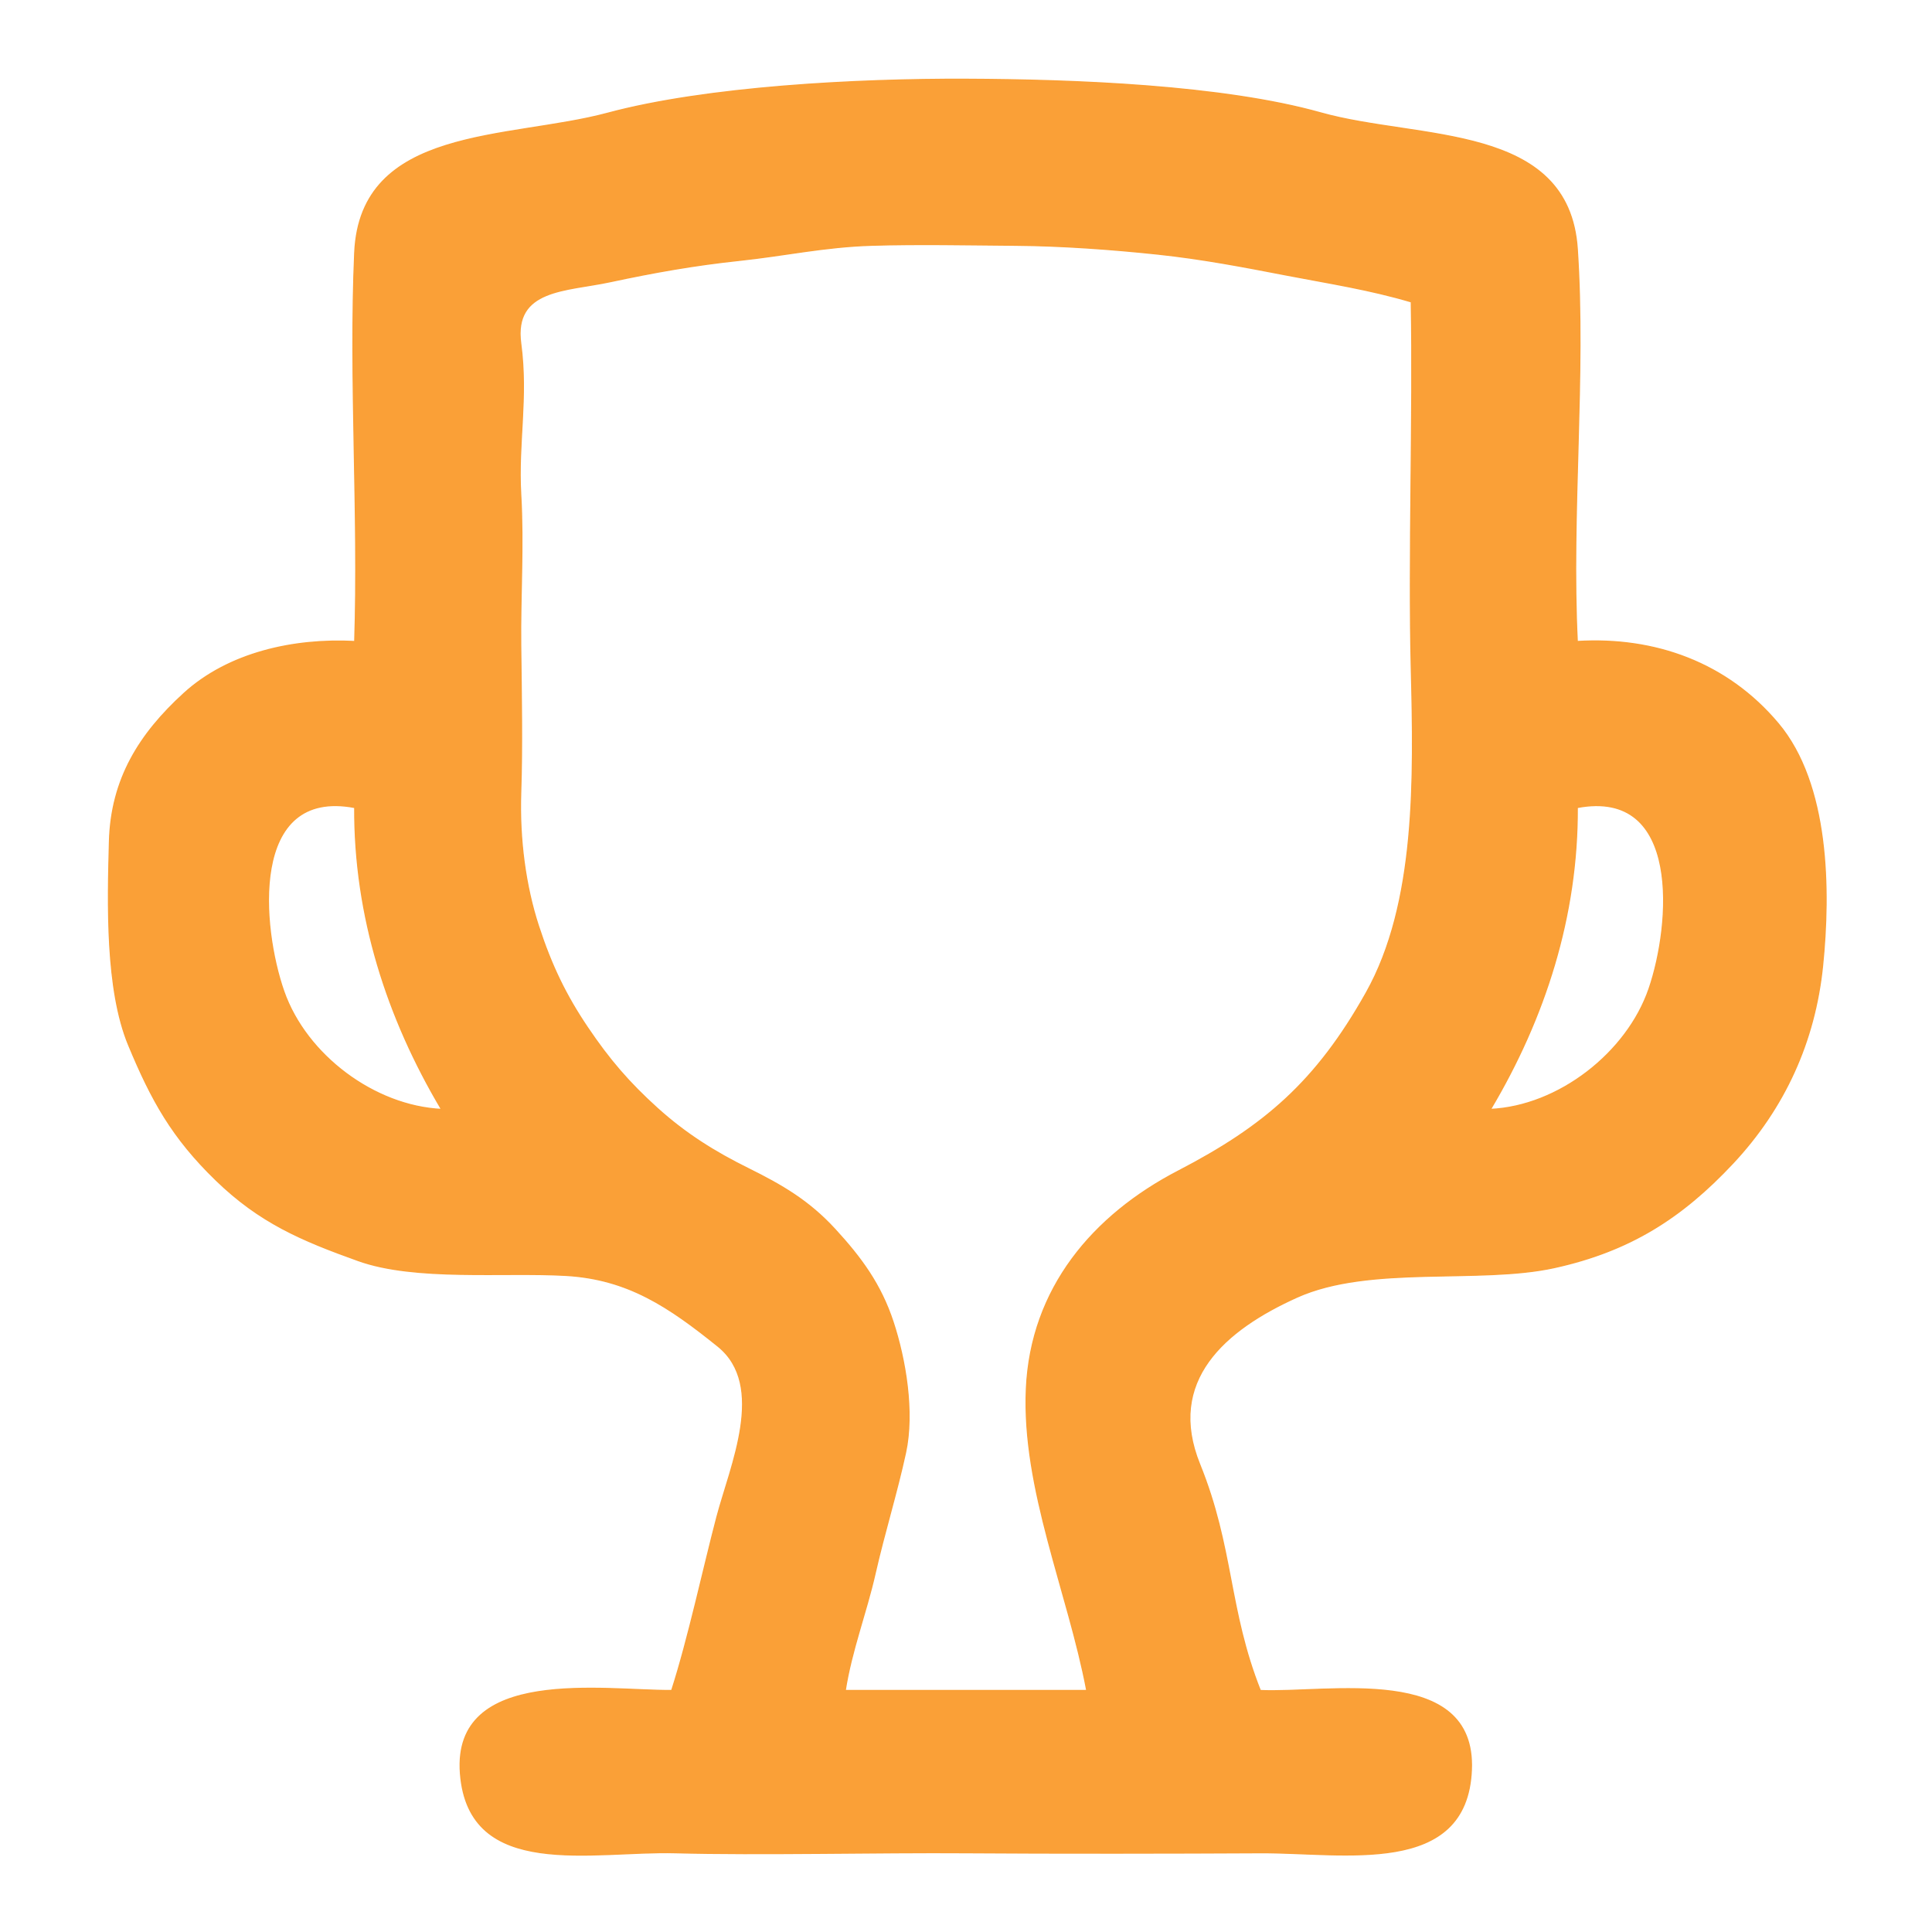
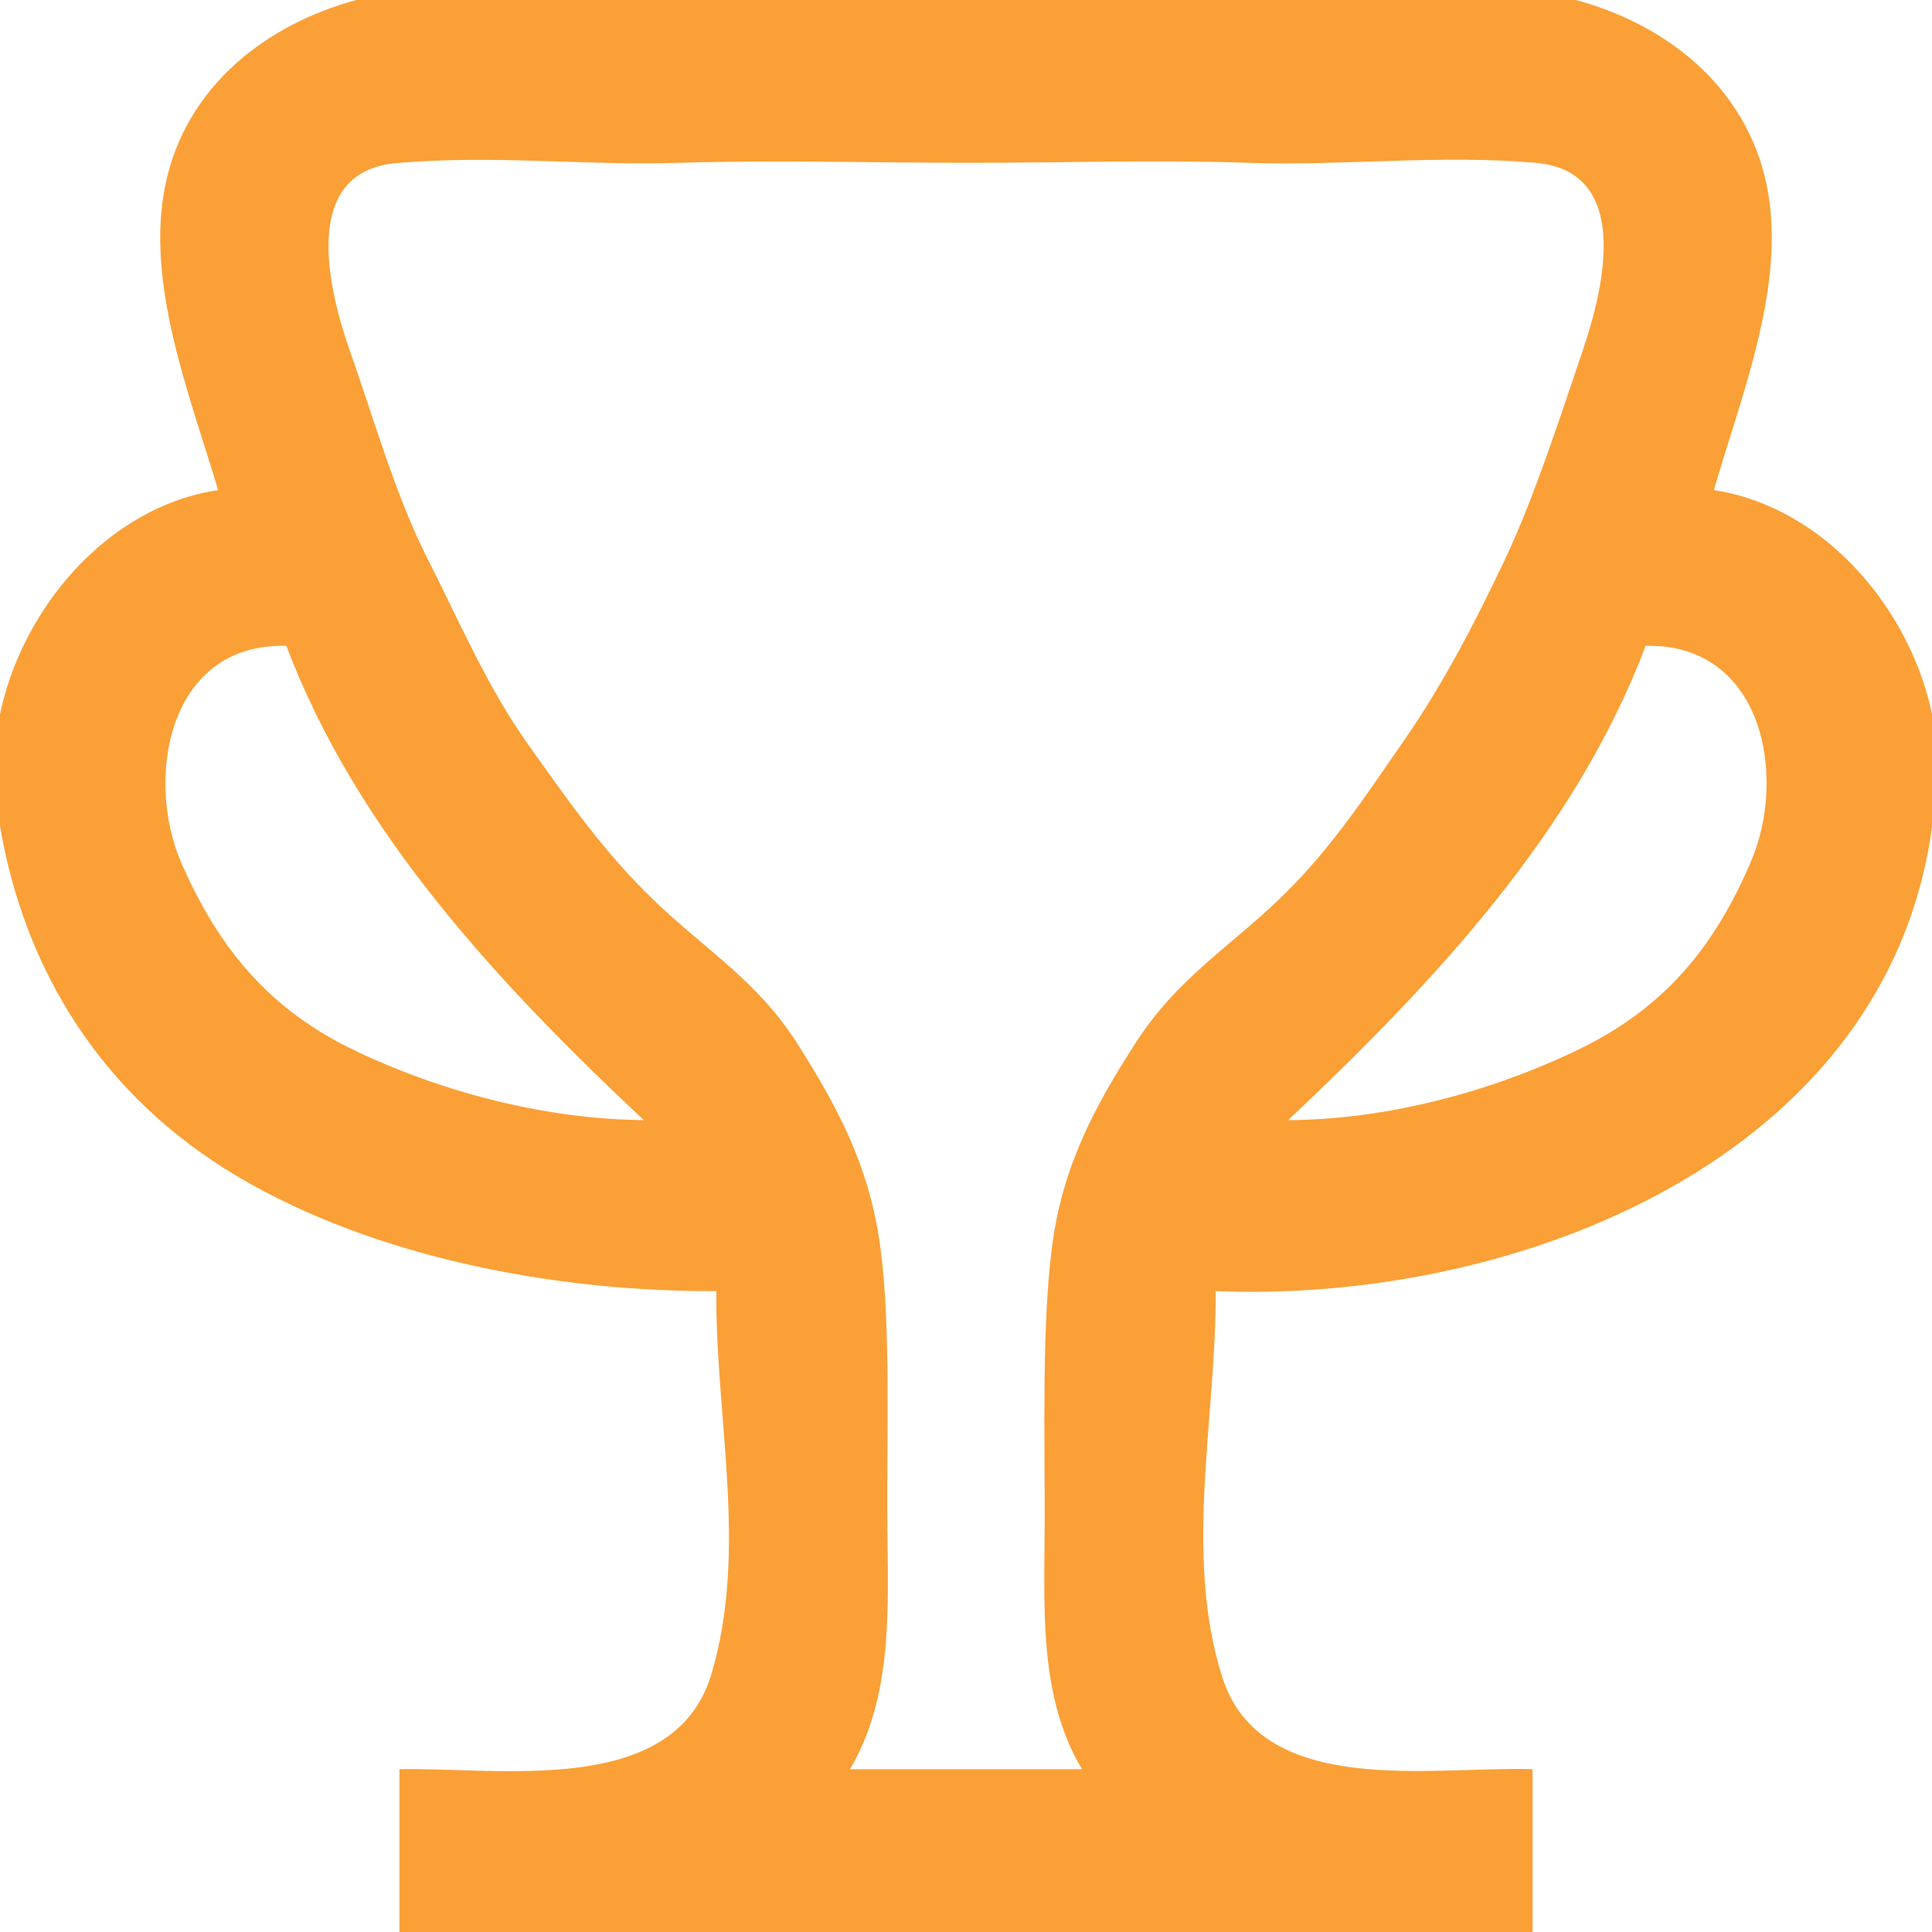
<svg xmlns="http://www.w3.org/2000/svg" viewBox="0 0 512 512" width="512" height="512">
  <g fill="None" fill-opacity="0.0" stroke="#000000" stroke-opacity="0.00" stroke-width="0.3">
-     <path d=" M 0.00 512.00  L 512.00 512.00 L 512.00 0.00 L 0.00 0.00 L 0.00 512.00 M 418.00 170.00  C 438.64 168.76 457.74 175.67 471.25 191.75 C 484.76 207.84 485.06 235.89 483.00 256.00 C 480.94 276.11 472.86 293.69 459.25 308.25 C 445.63 322.80 431.86 331.54 411.93 335.93 C 391.99 340.31 362.97 335.11 343.75 343.75 C 324.54 352.40 308.95 365.93 317.93 388.07 C 326.90 410.22 325.46 426.52 334.00 448.00 C 351.61 448.85 391.15 440.63 389.93 469.07 C 388.71 497.52 356.01 490.88 334.00 491.00 C 311.99 491.12 278.93 491.17 256.00 491.00 C 233.07 490.83 200.90 491.60 179.00 491.00 C 157.10 490.40 124.21 498.50 122.02 469.98 C 119.84 441.45 160.21 448.12 178.00 448.00 C 182.42 434.31 186.45 415.43 189.99 401.99 C 193.53 388.55 203.20 367.18 190.25 356.75 C 177.29 346.32 166.43 338.95 150.00 338.00 C 133.57 337.05 110.03 339.49 94.93 334.07 C 79.82 328.66 68.83 323.98 57.25 312.75 C 45.67 301.53 40.18 291.65 34.07 276.93 C 27.97 262.20 28.55 239.51 29.00 223.00 C 29.45 206.49 36.93 194.53 48.75 183.75 C 60.57 172.98 77.83 169.16 94.00 170.00 C 95.11 136.17 92.52 100.66 94.00 67.00 C 95.48 33.34 134.72 37.07 161.01 30.01 C 187.30 22.95 227.09 20.89 256.00 21.00 C 284.91 21.11 324.03 22.61 350.07 29.93 C 376.12 37.24 415.76 32.53 418.00 66.00 C 420.24 99.47 416.32 136.23 418.00 170.00 Z" />
+     <path d=" M 0.00 190.00  C 5.56 161.94 28.27 134.37 58.00 130.00 C 50.62 105.07 38.53 75.27 43.98 48.98 C 49.42 22.68 71.07 6.33 95.00 0.00 L 0.00 0.00 L 0.00 190.00 Z" />
  </g>
-   <g fill="None" fill-opacity="0.0" stroke="#FA9E33" stroke-opacity="0.98" stroke-width="0.3">
-     <path d=" M 418.00 170.00  C 416.32 136.23 420.24 99.47 418.00 66.00 C 415.76 32.53 376.12 37.24 350.07 29.93 C 324.03 22.61 284.91 21.11 256.00 21.00 C 227.09 20.89 187.30 22.95 161.01 30.01 C 134.72 37.07 95.48 33.34 94.00 67.00 C 92.52 100.66 95.11 136.17 94.00 170.00 C 77.83 169.16 60.57 172.98 48.75 183.75 C 36.93 194.53 29.45 206.49 29.00 223.00 C 28.55 239.51 27.97 262.20 34.07 276.93 C 40.18 291.65 45.67 301.53 57.25 312.75 C 68.83 323.98 79.82 328.66 94.93 334.07 C 110.03 339.49 133.57 337.05 150.00 338.00 C 166.43 338.95 177.29 346.32 190.25 356.75 C 203.20 367.18 193.53 388.55 189.99 401.99 C 186.45 415.43 182.42 434.31 178.00 448.00 C 160.21 448.12 119.84 441.45 122.02 469.98 C 124.21 498.50 157.10 490.40 179.00 491.00 C 200.90 491.60 233.07 490.83 256.00 491.00 C 278.93 491.17 311.99 491.12 334.00 491.00 C 356.01 490.88 388.71 497.52 389.93 469.07 C 391.15 440.63 351.61 448.85 334.00 448.00 C 325.46 426.52 326.90 410.22 317.93 388.07 C 308.95 365.93 324.54 352.40 343.75 343.75 C 362.97 335.11 391.99 340.31 411.93 335.93 C 431.86 331.54 445.63 322.80 459.25 308.25 C 472.86 293.69 480.94 276.11 483.00 256.00 C 485.06 235.89 484.76 207.84 471.25 191.75 C 457.74 175.67 438.64 168.76 418.00 170.00 M 374.00 80.00  C 374.56 110.18 373.26 147.53 374.00 177.00 C 374.74 206.47 375.36 239.38 362.08 263.08 C 348.79 286.78 335.02 298.53 312.31 310.31 C 289.59 322.08 273.20 341.48 272.00 368.00 C 270.80 394.52 283.08 421.98 288.00 448.00 C 266.67 448.00 245.33 448.00 224.00 448.00 C 225.69 437.22 229.51 427.58 231.93 416.93 C 234.34 406.27 237.64 395.76 239.98 384.98 C 242.31 374.19 239.95 360.27 236.68 350.32 C 233.40 340.37 228.21 333.33 221.25 325.75 C 214.29 318.18 207.12 314.06 198.31 309.69 C 189.49 305.33 181.79 300.55 174.25 293.75 C 166.71 286.95 161.43 280.81 155.70 272.30 C 149.96 263.80 146.10 255.84 142.68 245.32 C 139.26 234.80 137.58 222.45 138.00 210.00 C 138.42 197.55 138.15 184.12 138.00 171.00 C 137.85 157.88 138.79 144.70 138.00 131.00 C 137.21 117.30 139.94 105.53 138.00 91.00 C 136.06 76.47 150.03 77.17 161.67 74.67 C 173.32 72.18 184.00 70.27 196.00 69.00 C 208.00 67.73 218.50 65.38 231.00 65.00 C 243.50 64.62 256.62 64.91 269.00 65.00 C 281.38 65.09 294.74 66.07 306.67 67.33 C 318.60 68.59 329.63 70.72 341.07 72.93 C 352.51 75.13 362.94 76.72 374.00 80.00 M 94.00 214.00  C 93.88 242.76 102.60 269.78 117.00 294.00 C 99.26 293.16 81.18 279.67 75.23 262.77 C 69.28 245.87 65.88 208.65 94.00 214.00 M 395.00 294.00  C 409.41 269.78 418.11 242.79 418.00 214.00 C 445.72 208.75 442.87 244.98 437.02 262.02 C 431.18 279.06 412.99 293.17 395.00 294.00 Z" />
+   <g fill="None" fill-opacity="0.0" stroke="#FA9E32" stroke-opacity="0.98" stroke-width="0.3">
+     <path d=" M 0.00 190.00  L 0.00 218.00 C 6.43 257.14 27.26 290.53 63.23 311.77 C 99.20 333.01 146.98 342.24 190.00 342.00 C 189.63 375.38 198.52 410.70 188.68 443.68 C 178.83 476.66 132.53 468.46 106.00 469.00 C 106.00 483.33 106.00 497.67 106.00 512.00 L 406.00 512.00 C 406.00 497.67 406.00 483.33 406.00 469.00 C 379.57 468.15 333.97 476.99 323.70 444.31 C 313.42 411.62 322.29 375.35 322.00 342.00 C 402.17 345.36 500.75 306.62 512.00 218.00 L 512.00 190.00 C 506.44 161.91 483.71 134.48 454.00 130.00 C 461.18 105.05 473.52 75.25 468.02 48.98 C 462.53 22.71 440.99 6.26 417.00 0.00 L 95.00 0.00 C 71.07 6.33 49.42 22.68 43.98 48.98 C 38.53 75.27 50.62 105.07 58.00 130.00 C 28.27 134.37 5.56 161.94 0.00 190.00 M 287.00 469.00  C 266.33 469.00 245.67 469.00 225.00 469.00 C 236.51 449.70 235.20 426.55 235.00 404.00 C 234.80 381.45 236.01 350.97 233.07 329.93 C 230.14 308.88 221.80 293.43 211.25 276.75 C 200.69 260.08 186.84 251.81 173.25 238.75 C 159.66 225.68 150.44 212.22 139.75 197.25 C 129.05 182.29 121.40 164.28 113.07 147.93 C 104.75 131.57 98.60 110.06 92.68 93.32 C 86.76 76.58 79.26 45.32 105.07 43.07 C 130.89 40.83 154.52 43.78 180.00 43.00 C 205.48 42.22 230.63 42.98 256.00 43.00 C 281.37 43.02 305.62 42.14 331.00 43.00 C 356.38 43.86 381.46 40.76 407.00 43.00 C 432.54 45.24 425.36 75.93 419.67 92.67 C 413.98 109.41 406.89 131.53 399.08 148.08 C 391.26 164.62 382.68 181.21 372.25 196.25 C 361.82 211.28 352.43 225.76 338.75 238.75 C 325.06 251.73 311.97 259.64 301.23 276.23 C 290.49 292.82 281.78 308.93 279.00 330.00 C 276.22 351.07 277.04 380.40 277.00 403.00 C 276.96 425.60 275.24 449.59 287.00 469.00 M 76.00 171.00  C 94.55 220.32 132.29 260.67 171.00 297.00 C 144.70 296.82 117.29 289.62 94.31 278.70 C 71.32 267.77 57.97 251.56 48.02 228.98 C 38.08 206.39 44.34 170.10 76.00 171.00 M 341.00 297.00  C 379.69 260.53 417.42 220.37 436.00 171.00 C 467.25 170.25 473.89 205.49 464.22 228.22 C 454.56 250.96 441.28 267.21 418.31 278.31 C 395.33 289.40 367.52 296.94 341.00 297.00 Z" />
  </g>
  <g fill="None" fill-opacity="0.0" stroke="#000000" stroke-opacity="0.00" stroke-width="0.3">
-     <path d=" M 374.00 80.00  C 362.94 76.72 352.51 75.13 341.07 72.93 C 329.63 70.72 318.60 68.59 306.67 67.33 C 294.74 66.07 281.38 65.09 269.00 65.00 C 256.62 64.91 243.50 64.62 231.00 65.00 C 218.50 65.38 208.00 67.73 196.00 69.00 C 184.00 70.27 173.32 72.18 161.67 74.67 C 150.03 77.17 136.06 76.47 138.00 91.00 C 139.94 105.53 137.21 117.30 138.00 131.00 C 138.79 144.70 137.85 157.88 138.00 171.00 C 138.15 184.12 138.42 197.55 138.00 210.00 C 137.58 222.45 139.26 234.80 142.68 245.32 C 146.10 255.84 149.96 263.80 155.70 272.30 C 161.43 280.81 166.71 286.95 174.25 293.75 C 181.79 300.55 189.49 305.33 198.31 309.69 C 207.12 314.06 214.29 318.18 221.25 325.75 C 228.21 333.33 233.40 340.37 236.68 350.32 C 239.95 360.27 242.31 374.19 239.98 384.98 C 237.64 395.76 234.34 406.27 231.93 416.93 C 229.51 427.58 225.69 437.22 224.00 448.00 C 245.33 448.00 266.67 448.00 288.00 448.00 C 283.08 421.98 270.80 394.52 272.00 368.00 C 273.20 341.48 289.59 322.08 312.31 310.31 C 335.02 298.53 348.79 286.78 362.08 263.08 C 375.36 239.38 374.74 206.47 374.00 177.00 C 373.26 147.53 374.56 110.18 374.00 80.00 Z" />
+     <path d=" M 512.00 190.00  L 512.00 0.00 L 417.00 0.00 C 440.99 6.26 462.53 22.71 468.02 48.98 C 473.52 75.25 461.18 105.05 454.00 130.00 C 483.71 134.48 506.44 161.91 512.00 190.00 Z" />
  </g>
  <g fill="None" fill-opacity="0.0" stroke="#000000" stroke-opacity="0.00" stroke-width="0.3">
-     <path d=" M 94.00 214.00  C 65.88 208.65 69.28 245.87 75.23 262.77 C 81.18 279.67 99.26 293.16 117.00 294.00 C 102.60 269.78 93.88 242.76 94.00 214.00 Z" />
+     <path d=" M 287.00 469.00  C 275.24 449.59 276.96 425.60 277.00 403.00 C 277.04 380.40 276.22 351.07 279.00 330.00 C 281.78 308.93 290.49 292.82 301.23 276.23 C 311.97 259.64 325.06 251.73 338.75 238.75 C 352.43 225.76 361.82 211.28 372.25 196.25 C 382.68 181.21 391.26 164.62 399.08 148.08 C 406.89 131.53 413.98 109.41 419.67 92.67 C 425.36 75.93 432.54 45.24 407.00 43.00 C 381.46 40.76 356.38 43.86 331.00 43.00 C 305.62 42.14 281.37 43.02 256.00 43.00 C 230.63 42.98 205.48 42.22 180.00 43.00 C 154.52 43.78 130.89 40.83 105.07 43.07 C 79.26 45.32 86.76 76.58 92.68 93.32 C 98.60 110.06 104.75 131.57 113.07 147.93 C 121.40 164.28 129.05 182.29 139.75 197.25 C 150.44 212.22 159.66 225.68 173.25 238.75 C 186.84 251.81 200.69 260.08 211.25 276.75 C 221.80 293.43 230.14 308.88 233.07 329.93 C 236.01 350.97 234.80 381.45 235.00 404.00 C 235.20 426.55 236.51 449.70 225.00 469.00 C 245.67 469.00 266.33 469.00 287.00 469.00 Z" />
  </g>
  <g fill="None" fill-opacity="0.0" stroke="#000000" stroke-opacity="0.00" stroke-width="0.3">
-     <path d=" M 395.00 294.00  C 412.99 293.17 431.18 279.06 437.02 262.02 C 442.87 244.98 445.72 208.75 418.00 214.00 C 418.11 242.79 409.41 269.78 395.00 294.00 Z" />
+     <path d=" M 76.00 171.00  C 44.34 170.10 38.08 206.39 48.02 228.98 C 57.97 251.56 71.32 267.77 94.31 278.70 C 117.29 289.62 144.70 296.82 171.00 297.00 C 132.29 260.67 94.55 220.32 76.00 171.00 Z" />
+   </g>
+   <g fill="None" fill-opacity="0.0" stroke="#000000" stroke-opacity="0.00" stroke-width="0.3">
+     <path d=" M 341.00 297.00  C 367.52 296.94 395.33 289.40 418.31 278.31 C 441.28 267.21 454.56 250.96 464.22 228.22 C 473.89 205.49 467.25 170.25 436.00 171.00 C 417.42 220.37 379.69 260.53 341.00 297.00 Z" />
+   </g>
+   <g fill="None" fill-opacity="0.0" stroke="#000000" stroke-opacity="0.00" stroke-width="0.3">
+     <path d=" M 0.00 512.00  L 106.00 512.00 C 106.00 497.67 106.00 483.33 106.00 469.00 C 132.53 468.46 178.83 476.66 188.68 443.68 C 198.52 410.70 189.63 375.38 190.00 342.00 C 146.98 342.24 99.20 333.01 63.23 311.77 C 27.26 290.53 6.43 257.14 0.00 218.00 L 0.00 512.00 Z" />
+   </g>
+   <g fill="None" fill-opacity="0.0" stroke="#000000" stroke-opacity="0.00" stroke-width="0.3">
+     <path d=" M 406.00 512.00  L 512.00 512.00 L 512.00 218.00 C 500.75 306.62 402.17 345.36 322.00 342.00 C 322.29 375.35 313.42 411.62 323.70 444.31 C 333.97 476.99 379.57 468.15 406.00 469.00 C 406.00 483.33 406.00 497.67 406.00 512.00 Z" />
  </g>
  <g fill="#000000" fill-opacity="0.00" stroke="None">
-     <path d=" M 0.00 512.00  L 512.00 512.00 L 512.00 0.00 L 0.00 0.00 L 0.00 512.00 M 418.00 170.00  C 438.64 168.76 457.74 175.67 471.25 191.75 C 484.76 207.84 485.06 235.89 483.00 256.00 C 480.94 276.11 472.86 293.69 459.25 308.25 C 445.63 322.80 431.86 331.54 411.93 335.93 C 391.99 340.31 362.97 335.11 343.75 343.75 C 324.54 352.40 308.95 365.93 317.93 388.07 C 326.90 410.22 325.46 426.52 334.00 448.00 C 351.61 448.85 391.15 440.63 389.93 469.07 C 388.71 497.52 356.01 490.88 334.00 491.00 C 311.99 491.12 278.93 491.17 256.00 491.00 C 233.07 490.83 200.90 491.60 179.00 491.00 C 157.10 490.40 124.21 498.50 122.02 469.98 C 119.84 441.45 160.21 448.12 178.00 448.00 C 182.42 434.31 186.45 415.43 189.99 401.99 C 193.53 388.55 203.20 367.18 190.25 356.75 C 177.29 346.32 166.43 338.95 150.00 338.00 C 133.57 337.05 110.03 339.49 94.93 334.07 C 79.82 328.66 68.83 323.98 57.25 312.75 C 45.67 301.53 40.18 291.65 34.07 276.93 C 27.97 262.20 28.55 239.51 29.00 223.00 C 29.45 206.49 36.93 194.53 48.75 183.75 C 60.57 172.98 77.83 169.16 94.00 170.00 C 95.11 136.17 92.52 100.66 94.00 67.00 C 95.48 33.34 134.72 37.07 161.01 30.01 C 187.30 22.95 227.09 20.89 256.00 21.00 C 284.91 21.11 324.03 22.61 350.07 29.93 C 376.12 37.24 415.76 32.53 418.00 66.00 C 420.24 99.47 416.32 136.23 418.00 170.00 Z" />
+     <path d=" M 0.00 190.00  C 5.56 161.94 28.27 134.37 58.00 130.00 C 50.62 105.07 38.53 75.27 43.98 48.98 C 49.42 22.68 71.07 6.33 95.00 0.00 L 0.00 0.00 L 0.00 190.00 Z" />
  </g>
-   <g fill="#FA9E33" fill-opacity="0.98" stroke="None">
-     <path d=" M 418.00 170.00  C 416.32 136.23 420.24 99.47 418.00 66.00 C 415.76 32.53 376.12 37.24 350.07 29.93 C 324.03 22.61 284.91 21.11 256.00 21.00 C 227.09 20.89 187.30 22.95 161.01 30.01 C 134.72 37.07 95.48 33.34 94.00 67.00 C 92.52 100.66 95.11 136.17 94.00 170.00 C 77.83 169.16 60.57 172.98 48.75 183.75 C 36.93 194.53 29.45 206.49 29.00 223.00 C 28.55 239.51 27.97 262.20 34.07 276.93 C 40.18 291.65 45.67 301.53 57.25 312.75 C 68.83 323.98 79.82 328.66 94.93 334.07 C 110.03 339.49 133.57 337.05 150.00 338.00 C 166.43 338.95 177.29 346.32 190.25 356.75 C 203.20 367.18 193.53 388.55 189.99 401.99 C 186.45 415.43 182.42 434.31 178.00 448.00 C 160.21 448.12 119.84 441.45 122.02 469.98 C 124.21 498.50 157.10 490.40 179.00 491.00 C 200.90 491.60 233.07 490.83 256.00 491.00 C 278.93 491.17 311.99 491.12 334.00 491.00 C 356.01 490.88 388.71 497.52 389.93 469.07 C 391.15 440.63 351.61 448.85 334.00 448.00 C 325.46 426.52 326.90 410.22 317.93 388.07 C 308.95 365.93 324.54 352.40 343.75 343.75 C 362.97 335.11 391.99 340.31 411.93 335.93 C 431.86 331.54 445.63 322.80 459.25 308.25 C 472.86 293.69 480.94 276.11 483.00 256.00 C 485.06 235.89 484.76 207.84 471.25 191.75 C 457.74 175.67 438.64 168.76 418.00 170.00 M 374.00 80.00  C 374.56 110.18 373.26 147.53 374.00 177.00 C 374.74 206.47 375.36 239.38 362.08 263.08 C 348.79 286.78 335.02 298.53 312.31 310.31 C 289.59 322.08 273.20 341.48 272.00 368.00 C 270.80 394.52 283.08 421.98 288.00 448.00 C 266.67 448.00 245.33 448.00 224.00 448.00 C 225.69 437.22 229.51 427.58 231.93 416.93 C 234.34 406.27 237.64 395.76 239.98 384.98 C 242.31 374.19 239.95 360.27 236.68 350.32 C 233.40 340.37 228.21 333.33 221.25 325.75 C 214.29 318.18 207.12 314.06 198.31 309.69 C 189.49 305.33 181.79 300.55 174.25 293.75 C 166.71 286.95 161.43 280.81 155.70 272.30 C 149.96 263.80 146.10 255.84 142.68 245.32 C 139.26 234.80 137.58 222.45 138.00 210.00 C 138.42 197.55 138.15 184.12 138.00 171.00 C 137.85 157.88 138.79 144.70 138.00 131.00 C 137.21 117.30 139.94 105.53 138.00 91.00 C 136.06 76.47 150.03 77.17 161.67 74.67 C 173.32 72.18 184.00 70.27 196.00 69.00 C 208.00 67.73 218.50 65.38 231.00 65.00 C 243.50 64.62 256.62 64.91 269.00 65.00 C 281.38 65.09 294.74 66.07 306.67 67.33 C 318.60 68.59 329.63 70.72 341.07 72.93 C 352.51 75.13 362.94 76.72 374.00 80.00 M 94.00 214.00  C 93.88 242.76 102.60 269.78 117.00 294.00 C 99.26 293.16 81.18 279.67 75.23 262.77 C 69.28 245.87 65.88 208.65 94.00 214.00 M 395.00 294.00  C 409.41 269.78 418.11 242.79 418.00 214.00 C 445.72 208.75 442.87 244.98 437.02 262.02 C 431.18 279.06 412.99 293.17 395.00 294.00 Z" />
+   <g fill="#FA9E32" fill-opacity="0.98" stroke="None">
+     <path d=" M 0.00 190.00  L 0.00 218.00 C 6.43 257.14 27.26 290.53 63.23 311.77 C 99.20 333.01 146.98 342.24 190.00 342.00 C 189.63 375.38 198.52 410.70 188.68 443.68 C 178.83 476.66 132.53 468.46 106.00 469.00 C 106.00 483.33 106.00 497.67 106.00 512.00 L 406.00 512.00 C 406.00 497.67 406.00 483.33 406.00 469.00 C 379.57 468.15 333.97 476.99 323.70 444.31 C 313.42 411.62 322.29 375.35 322.00 342.00 C 402.17 345.36 500.75 306.62 512.00 218.00 L 512.00 190.00 C 506.44 161.91 483.71 134.48 454.00 130.00 C 461.18 105.05 473.52 75.25 468.02 48.98 C 462.53 22.71 440.99 6.26 417.00 0.00 L 95.00 0.00 C 71.07 6.33 49.42 22.68 43.98 48.98 C 38.53 75.27 50.62 105.07 58.00 130.00 C 28.27 134.37 5.56 161.94 0.00 190.00 M 287.00 469.00  C 266.33 469.00 245.67 469.00 225.00 469.00 C 236.51 449.70 235.20 426.55 235.00 404.00 C 234.80 381.45 236.01 350.97 233.07 329.93 C 230.14 308.88 221.80 293.43 211.25 276.75 C 200.69 260.08 186.84 251.81 173.25 238.75 C 159.66 225.68 150.44 212.22 139.75 197.25 C 129.05 182.29 121.40 164.28 113.07 147.93 C 104.75 131.57 98.60 110.06 92.68 93.32 C 86.76 76.58 79.26 45.32 105.07 43.07 C 130.89 40.83 154.52 43.78 180.00 43.00 C 205.48 42.22 230.63 42.98 256.00 43.00 C 281.37 43.02 305.62 42.14 331.00 43.00 C 356.38 43.86 381.46 40.76 407.00 43.00 C 432.54 45.24 425.36 75.93 419.67 92.67 C 413.98 109.41 406.89 131.53 399.08 148.08 C 391.26 164.62 382.68 181.21 372.25 196.25 C 361.82 211.28 352.43 225.76 338.75 238.75 C 325.06 251.73 311.97 259.64 301.23 276.23 C 290.49 292.82 281.78 308.93 279.00 330.00 C 276.22 351.07 277.04 380.40 277.00 403.00 C 276.96 425.60 275.24 449.59 287.00 469.00 M 76.00 171.00  C 94.55 220.32 132.29 260.67 171.00 297.00 C 144.70 296.82 117.29 289.62 94.31 278.70 C 71.32 267.77 57.97 251.56 48.02 228.98 C 38.08 206.39 44.34 170.10 76.00 171.00 M 341.00 297.00  C 379.69 260.53 417.42 220.37 436.00 171.00 C 467.25 170.25 473.89 205.49 464.22 228.22 C 454.56 250.96 441.28 267.21 418.31 278.31 C 395.33 289.40 367.52 296.94 341.00 297.00 Z" />
  </g>
  <g fill="#000000" fill-opacity="0.00" stroke="None">
-     <path d=" M 374.00 80.00  C 362.94 76.72 352.51 75.13 341.07 72.93 C 329.63 70.72 318.60 68.59 306.67 67.33 C 294.74 66.07 281.38 65.09 269.00 65.00 C 256.62 64.91 243.50 64.62 231.00 65.00 C 218.50 65.38 208.00 67.73 196.00 69.00 C 184.00 70.27 173.32 72.18 161.67 74.67 C 150.03 77.17 136.06 76.47 138.00 91.00 C 139.94 105.53 137.21 117.30 138.00 131.00 C 138.79 144.70 137.85 157.88 138.00 171.00 C 138.15 184.12 138.42 197.55 138.00 210.00 C 137.58 222.45 139.26 234.80 142.68 245.32 C 146.10 255.84 149.96 263.80 155.70 272.30 C 161.43 280.81 166.71 286.95 174.25 293.75 C 181.79 300.55 189.49 305.33 198.31 309.69 C 207.12 314.06 214.29 318.18 221.25 325.75 C 228.21 333.33 233.40 340.37 236.68 350.32 C 239.95 360.27 242.31 374.19 239.98 384.98 C 237.64 395.76 234.34 406.27 231.93 416.93 C 229.51 427.58 225.69 437.22 224.00 448.00 C 245.33 448.00 266.67 448.00 288.00 448.00 C 283.08 421.98 270.80 394.52 272.00 368.00 C 273.20 341.48 289.59 322.08 312.31 310.31 C 335.02 298.53 348.79 286.78 362.08 263.08 C 375.36 239.38 374.74 206.47 374.00 177.00 C 373.26 147.53 374.56 110.18 374.00 80.00 Z" />
+     <path d=" M 512.00 190.00  L 512.00 0.00 L 417.00 0.00 C 440.99 6.26 462.53 22.71 468.02 48.98 C 473.52 75.25 461.18 105.05 454.00 130.00 C 483.71 134.48 506.44 161.91 512.00 190.00 Z" />
  </g>
  <g fill="#000000" fill-opacity="0.00" stroke="None">
-     <path d=" M 94.00 214.00  C 65.88 208.65 69.28 245.87 75.23 262.77 C 81.18 279.67 99.26 293.16 117.00 294.00 C 102.60 269.78 93.88 242.76 94.00 214.00 Z" />
+     <path d=" M 287.00 469.00  C 275.24 449.59 276.96 425.60 277.00 403.00 C 277.04 380.40 276.22 351.07 279.00 330.00 C 281.78 308.93 290.49 292.82 301.23 276.23 C 311.97 259.64 325.06 251.73 338.75 238.75 C 352.43 225.76 361.82 211.28 372.25 196.25 C 382.68 181.21 391.26 164.62 399.08 148.08 C 406.89 131.53 413.98 109.41 419.67 92.67 C 425.36 75.93 432.54 45.24 407.00 43.00 C 381.46 40.76 356.38 43.86 331.00 43.00 C 305.62 42.14 281.37 43.02 256.00 43.00 C 230.63 42.98 205.48 42.22 180.00 43.00 C 154.52 43.78 130.89 40.83 105.07 43.07 C 79.26 45.32 86.76 76.58 92.68 93.32 C 98.60 110.06 104.75 131.57 113.07 147.93 C 121.40 164.28 129.05 182.29 139.75 197.25 C 150.44 212.22 159.66 225.68 173.25 238.75 C 186.84 251.81 200.69 260.08 211.25 276.75 C 221.80 293.43 230.14 308.88 233.07 329.93 C 236.01 350.97 234.80 381.45 235.00 404.00 C 235.20 426.55 236.51 449.70 225.00 469.00 C 245.67 469.00 266.33 469.00 287.00 469.00 Z" />
  </g>
  <g fill="#000000" fill-opacity="0.00" stroke="None">
-     <path d=" M 395.00 294.00  C 412.99 293.17 431.18 279.06 437.02 262.02 C 442.87 244.98 445.72 208.75 418.00 214.00 C 418.11 242.79 409.41 269.78 395.00 294.00 Z" />
+     <path d=" M 76.00 171.00  C 44.34 170.10 38.08 206.39 48.02 228.98 C 57.97 251.56 71.32 267.77 94.31 278.70 C 117.29 289.62 144.70 296.82 171.00 297.00 C 132.29 260.67 94.55 220.32 76.00 171.00 Z" />
+   </g>
+   <g fill="#000000" fill-opacity="0.00" stroke="None">
+     <path d=" M 341.00 297.00  C 367.52 296.94 395.33 289.40 418.31 278.31 C 441.28 267.21 454.56 250.96 464.22 228.22 C 473.89 205.49 467.25 170.25 436.00 171.00 C 417.42 220.37 379.69 260.53 341.00 297.00 Z" />
+   </g>
+   <g fill="#000000" fill-opacity="0.00" stroke="None">
+     <path d=" M 0.00 512.00  L 106.00 512.00 C 106.00 497.67 106.00 483.33 106.00 469.00 C 132.53 468.46 178.83 476.66 188.68 443.68 C 198.52 410.70 189.63 375.38 190.00 342.00 C 146.98 342.24 99.20 333.01 63.23 311.77 C 27.26 290.53 6.43 257.14 0.00 218.00 L 0.00 512.00 Z" />
+   </g>
+   <g fill="#000000" fill-opacity="0.00" stroke="None">
+     <path d=" M 406.00 512.00  L 512.00 512.00 L 512.00 218.00 C 500.75 306.62 402.17 345.36 322.00 342.00 C 322.29 375.35 313.42 411.62 323.70 444.31 C 333.97 476.99 379.57 468.15 406.00 469.00 C 406.00 483.33 406.00 497.67 406.00 512.00 Z" />
  </g>
</svg>
